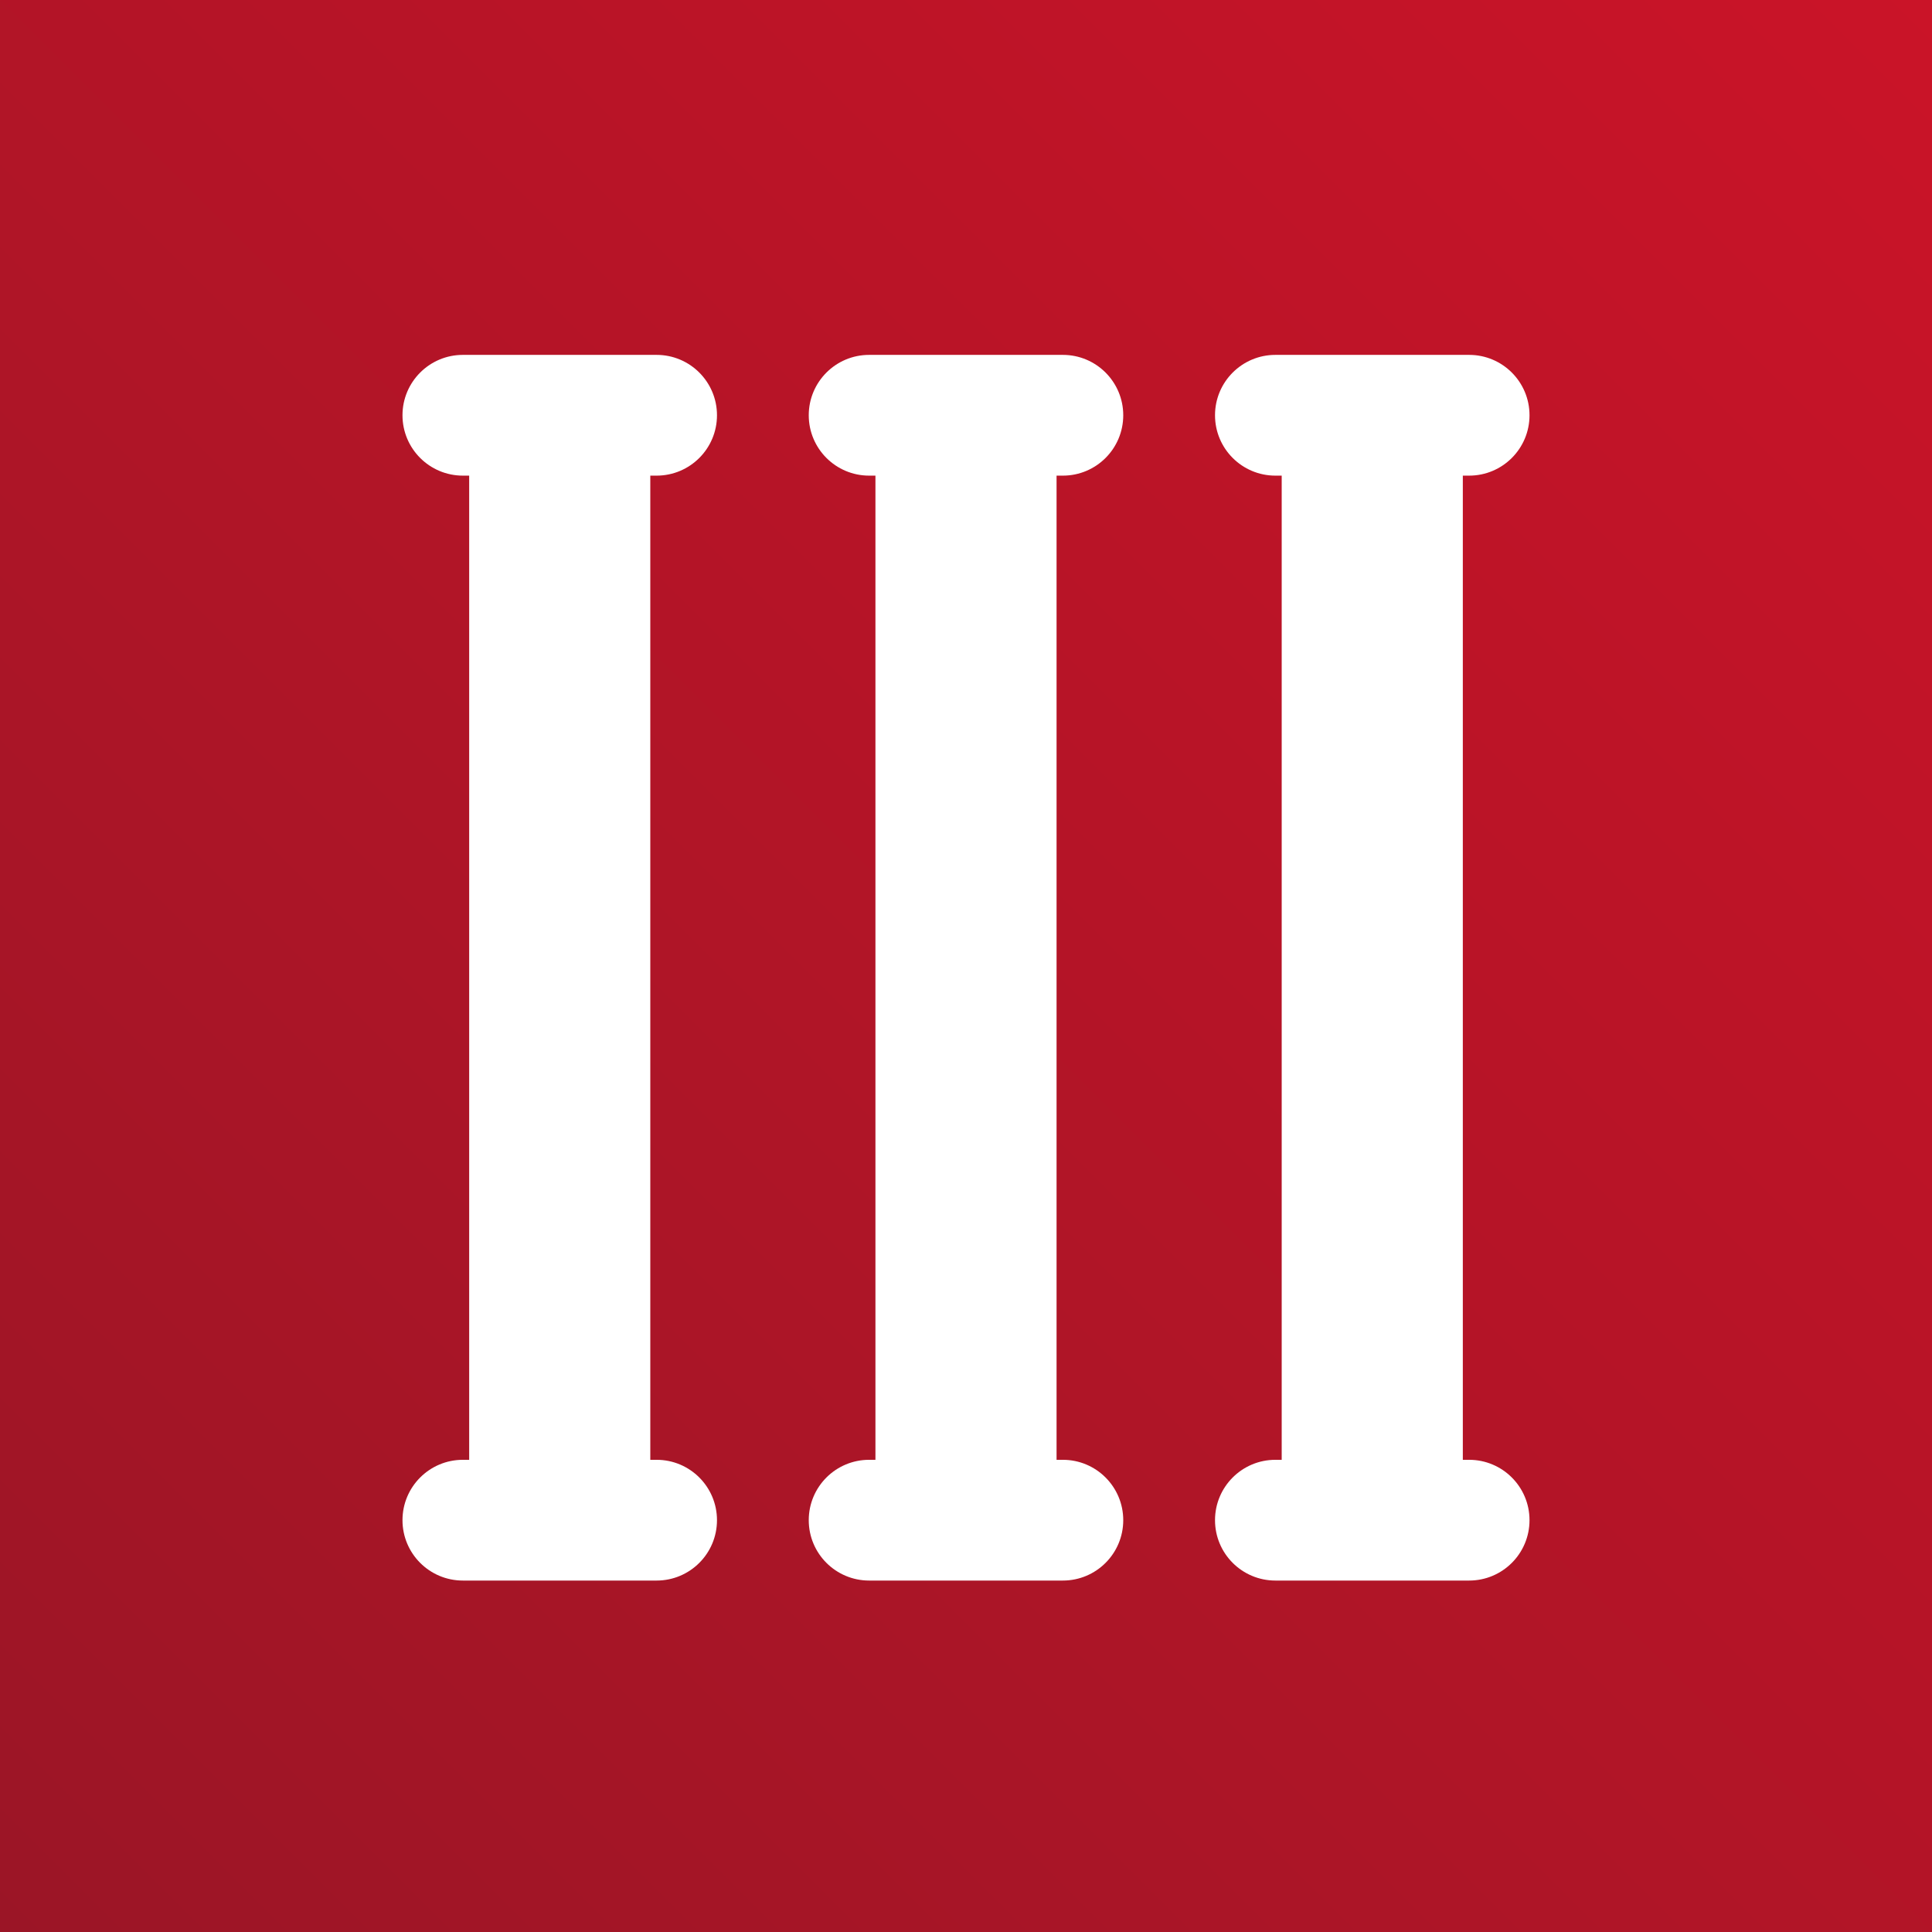
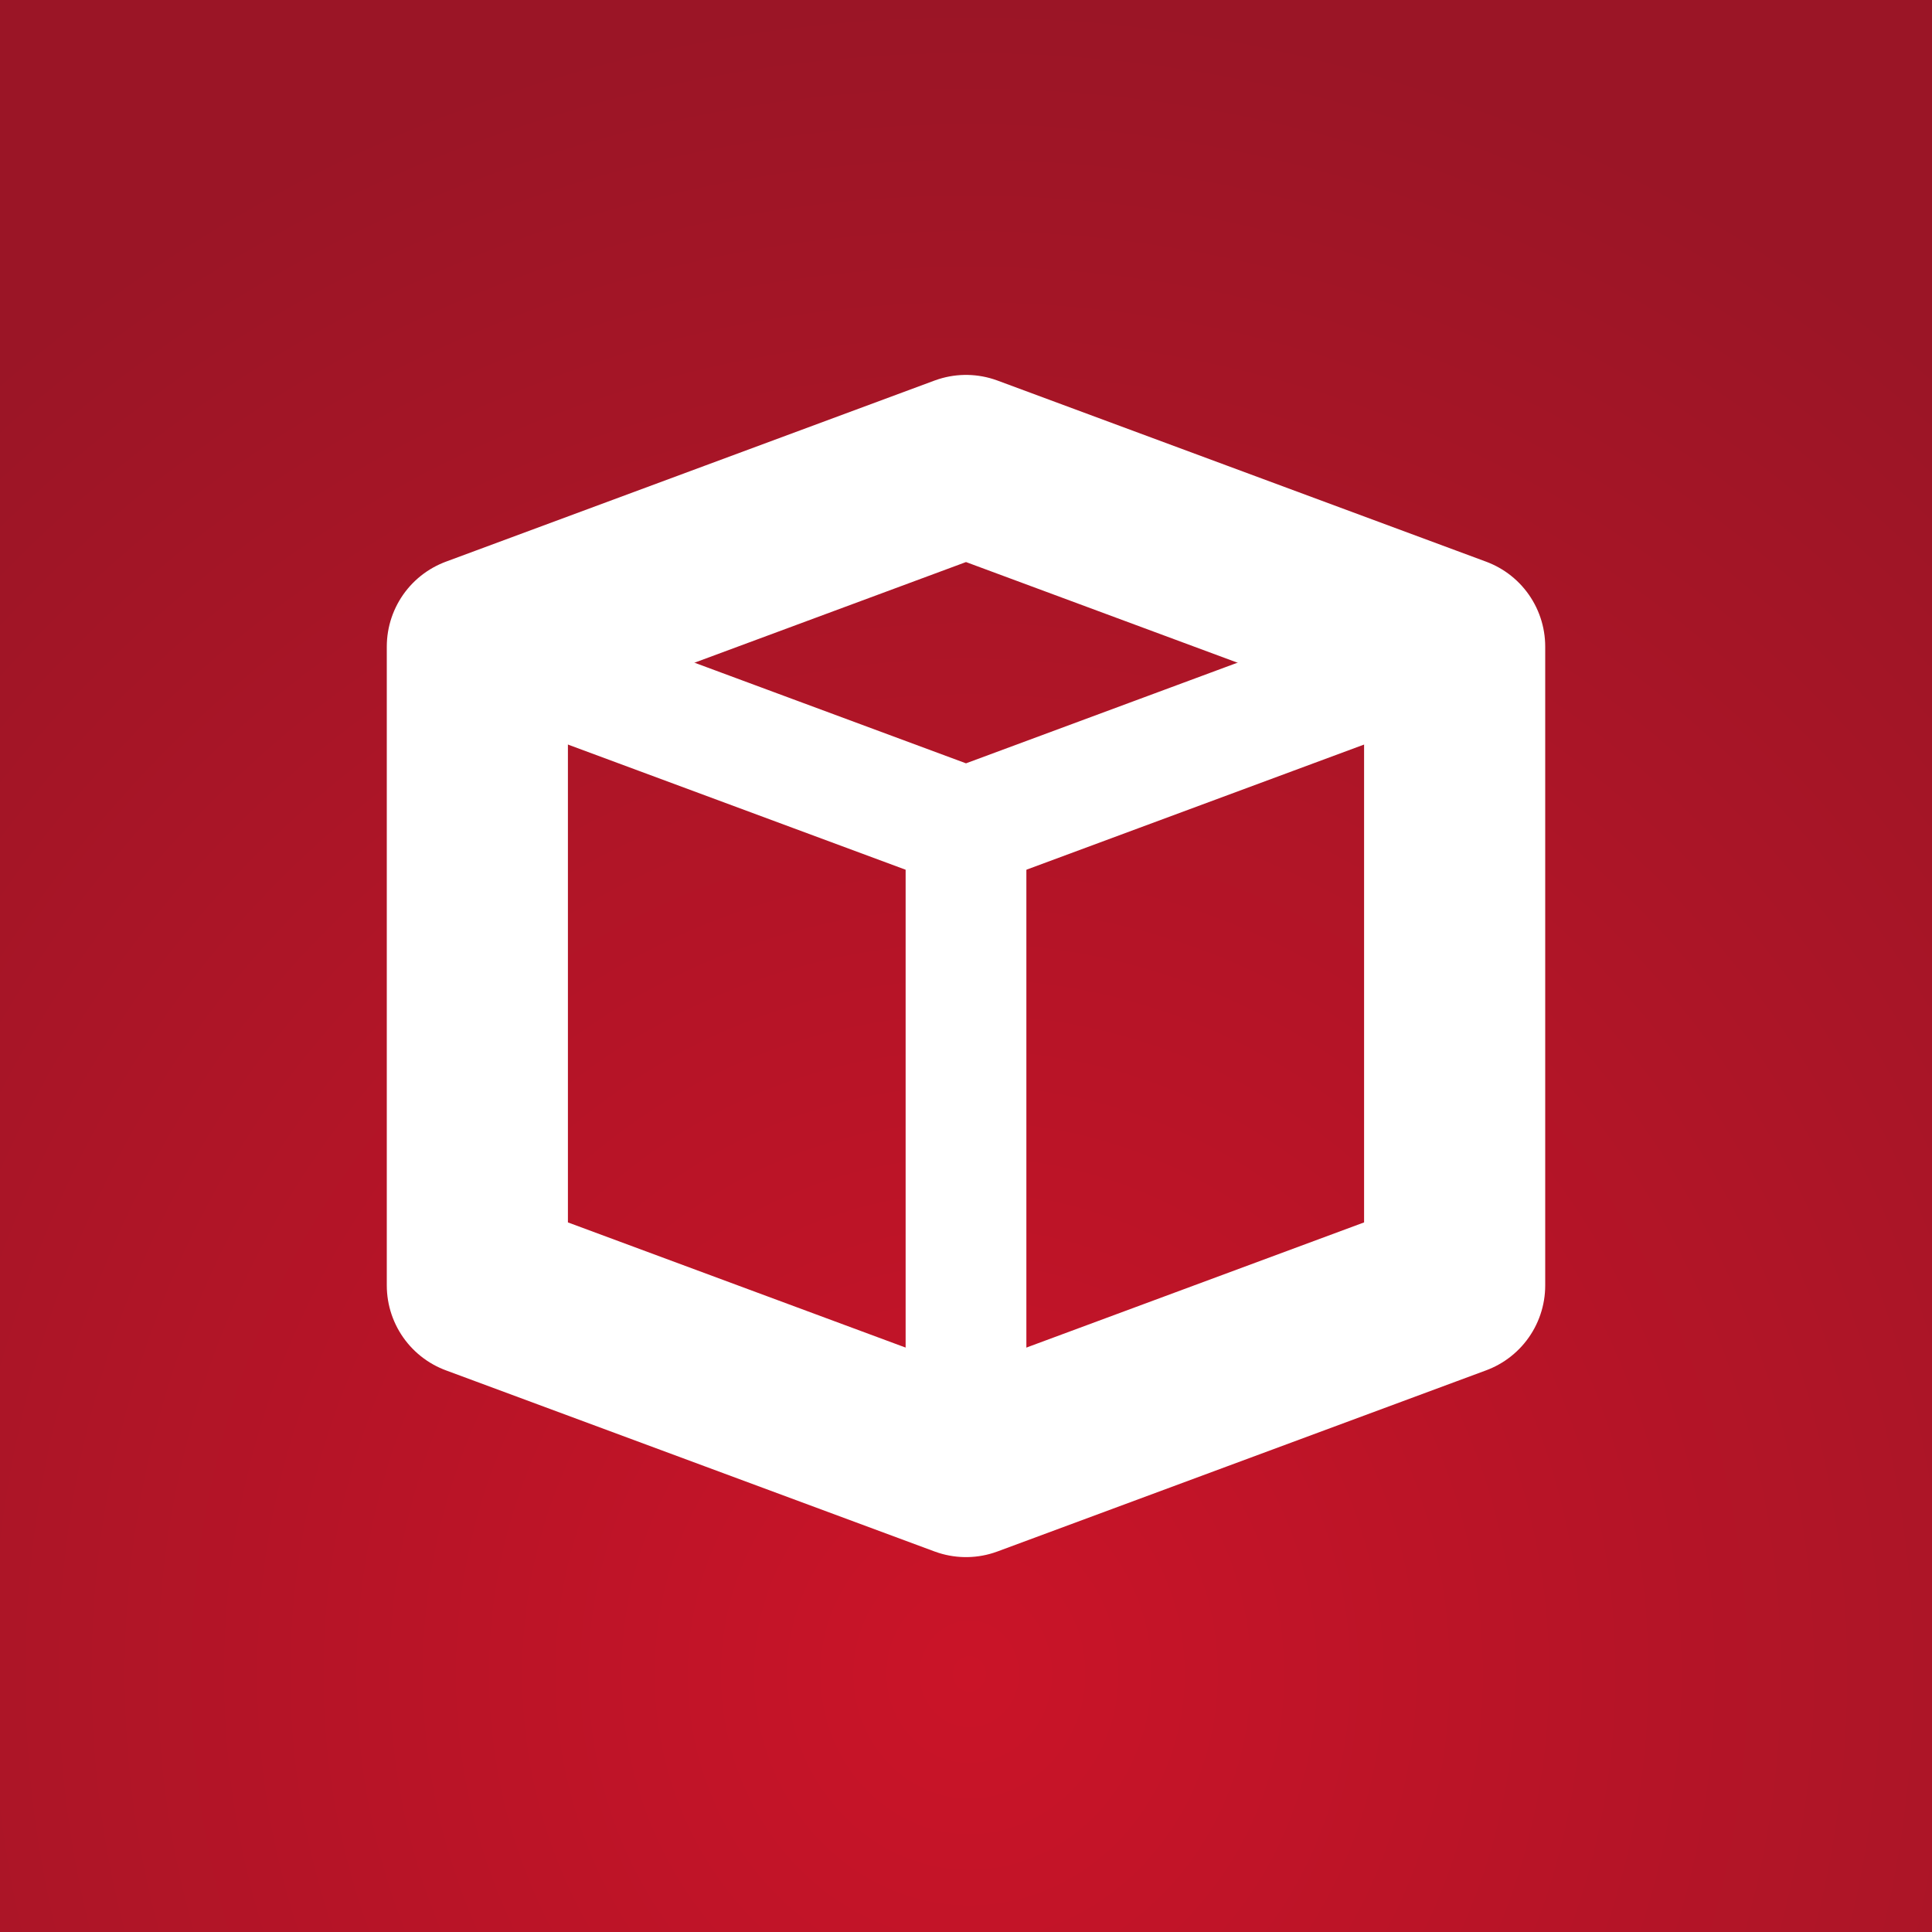
<svg xmlns="http://www.w3.org/2000/svg" xmlns:xlink="http://www.w3.org/1999/xlink" viewBox="0 0 64 64" version="1.1" id="svg334" xml:space="preserve">
  <defs id="defs338">
+     <radialGradient xlink:href="#linearGradient1200" id="radialGradient1" cx="21.456" cy="78.369" fx="21.456" fy="78.369" r="32" gradientUnits="userSpaceOnUse" gradientTransform="matrix(0,-1.732455,1.610892,1.1567074e-6,-94.1331,92.61029)" />
    <linearGradient id="linearGradient1200">
-       <stop style="stop-color:#9b1526;stop-opacity:1;" offset="0" id="stop1196" />
-       <stop style="stop-color:#ca1428;stop-opacity:1;" offset="1" id="stop1198" />
+       <stop style="stop-color:#ca1428;stop-opacity:1;" offset="0" id="stop1198" />
+       <stop style="stop-color:#9b1526;stop-opacity:1;" offset="1" id="stop1196" />
    </linearGradient>
-     <linearGradient xlink:href="#linearGradient1200" id="linearGradient1202" x1="0" y1="64" x2="64" y2="0" gradientUnits="userSpaceOnUse" />
  </defs>
-   <path fill="#FF8700" d="M0 0h64v64H0z" id="path330" style="fill:url(#linearGradient1202);fill-opacity:1" />
-   <path id="path477" style="color:#000000;fill:#ffffff;stroke-linecap:round;stroke-linejoin:round;-inkscape-stroke:none" d="m 15.333,11.756 a 2,2 0 0 0 -2,2 2,2 0 0 0 2,2 h 0.209 v 32.602 h -0.209 a 2,2 0 0 0 -2,2 2,2 0 0 0 2,2 h 6.418 a 2,2 0 0 0 2,-2 2,2 0 0 0 -2,-2 H 21.542 V 15.756 h 0.209 a 2,2 0 0 0 2,-2 2,2 0 0 0 -2,-2 z" />
-   <path id="path1126" style="color:#000000;fill:#ffffff;stroke-linecap:round;stroke-linejoin:round;-inkscape-stroke:none" d="m 28.791,11.756 a 2,2 0 0 0 -2,2 2,2 0 0 0 2,2 H 29 v 32.602 h -0.209 a 2,2 0 0 0 -2,2 2,2 0 0 0 2,2 h 6.418 a 2,2 0 0 0 2,-2 2,2 0 0 0 -2,-2 H 35 V 15.756 h 0.209 a 2,2 0 0 0 2,-2 2,2 0 0 0 -2,-2 z" />
-   <path id="path1128" style="color:#000000;fill:#ffffff;stroke-linecap:round;stroke-linejoin:round;-inkscape-stroke:none" d="m 42.249,11.756 a 2,2 0 0 0 -2,2 2,2 0 0 0 2,2 h 0.209 v 32.602 h -0.209 a 2,2 0 0 0 -2,2 2,2 0 0 0 2,2 h 6.418 a 2,2 0 0 0 2,-2 2,2 0 0 0 -2,-2 H 48.458 V 15.756 h 0.209 a 2,2 0 0 0 2,-2 2,2 0 0 0 -2,-2 z" />
+   <path fill="#FF8700" d="M 0,0 H 64 V 64 H 0 Z" id="path330" style="fill:url(#radialGradient1);fill-opacity:1" />
+   <g id="g3" transform="translate(0,-50.99175)">
+     <path id="rect2" style="fill:none;stroke:#ffffff;stroke-width:6;stroke-linecap:round;stroke-linejoin:round;paint-order:fill markers stroke" d="M 15.813,72.411 32,66.411 l 16.187,6 V 93.573 L 32,99.573 15.813,93.573 Z" />
+     <path style="fill:none;stroke:#ffffff;stroke-width:4;stroke-linecap:round;stroke-linejoin:round;stroke-dasharray:none;stroke-opacity:1" d="M 15.813,72.411 32,78.411 l 16.187,-6" id="path2" />
+     <path style="fill:none;stroke:#ffffff;stroke-width:4;stroke-linecap:round;stroke-linejoin:round;stroke-dasharray:none;stroke-opacity:1" d="M 32,78.411 V 99.573" id="path3" />
+   </g>
</svg>
